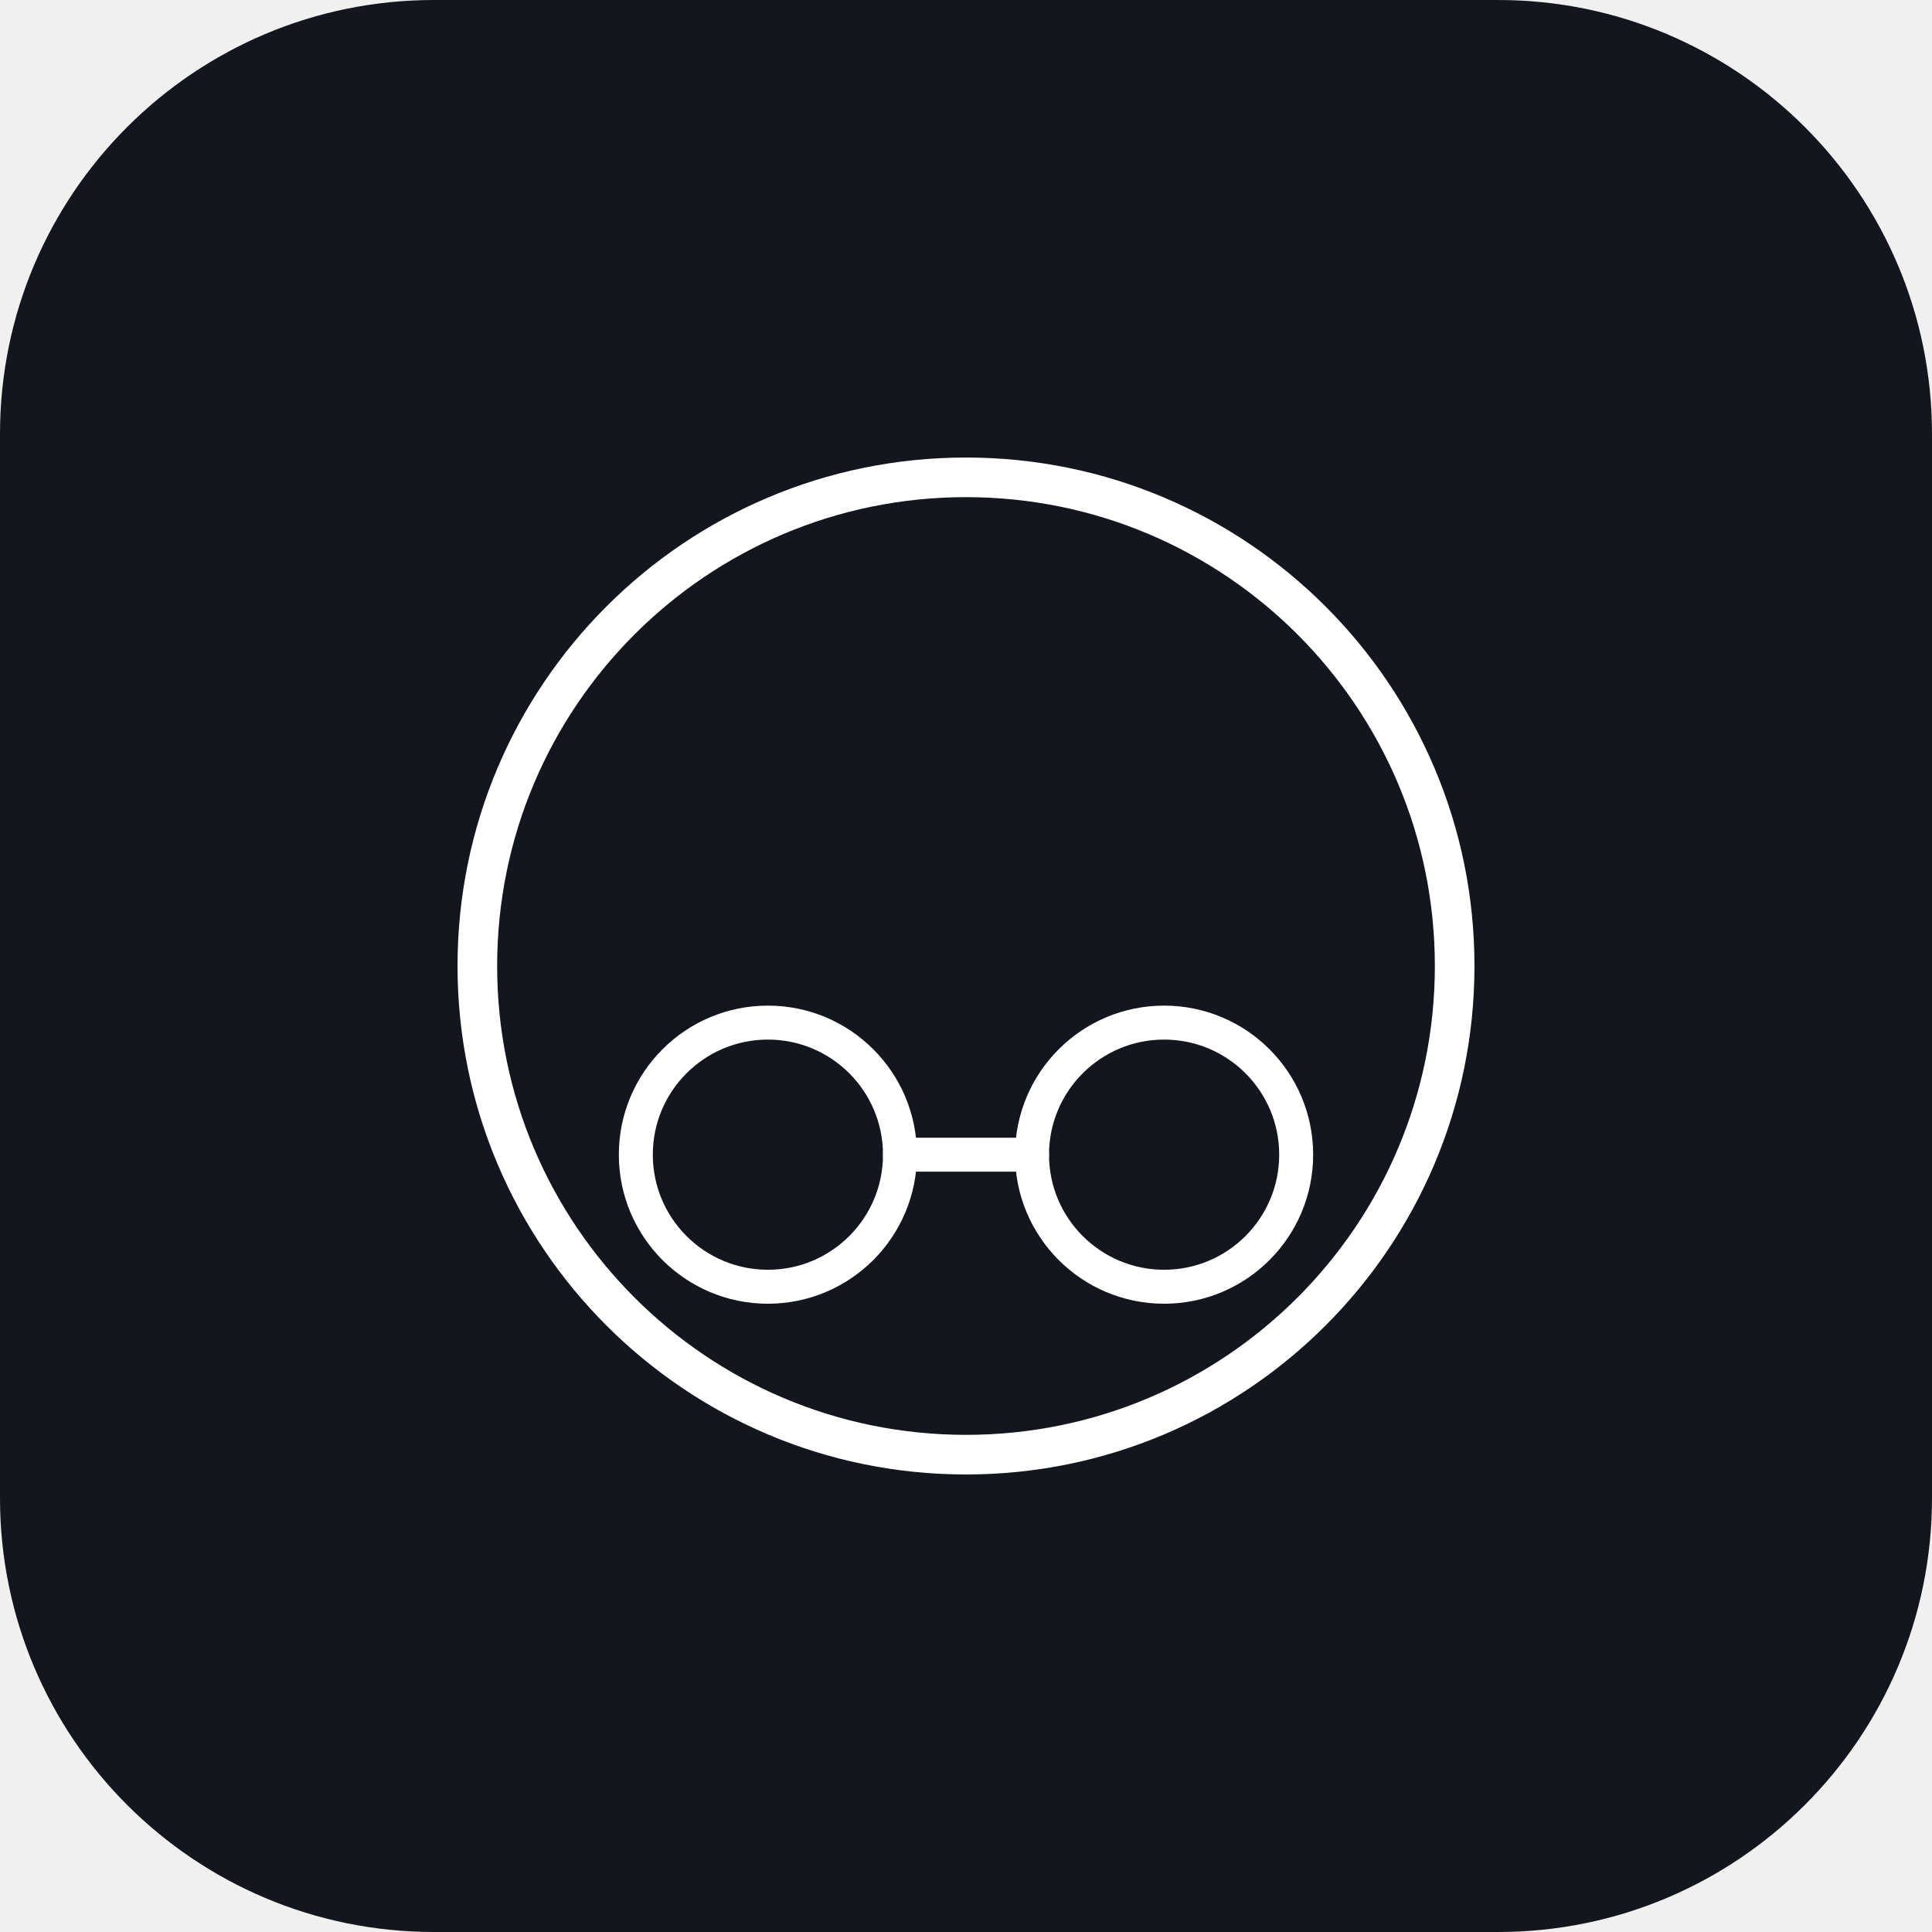
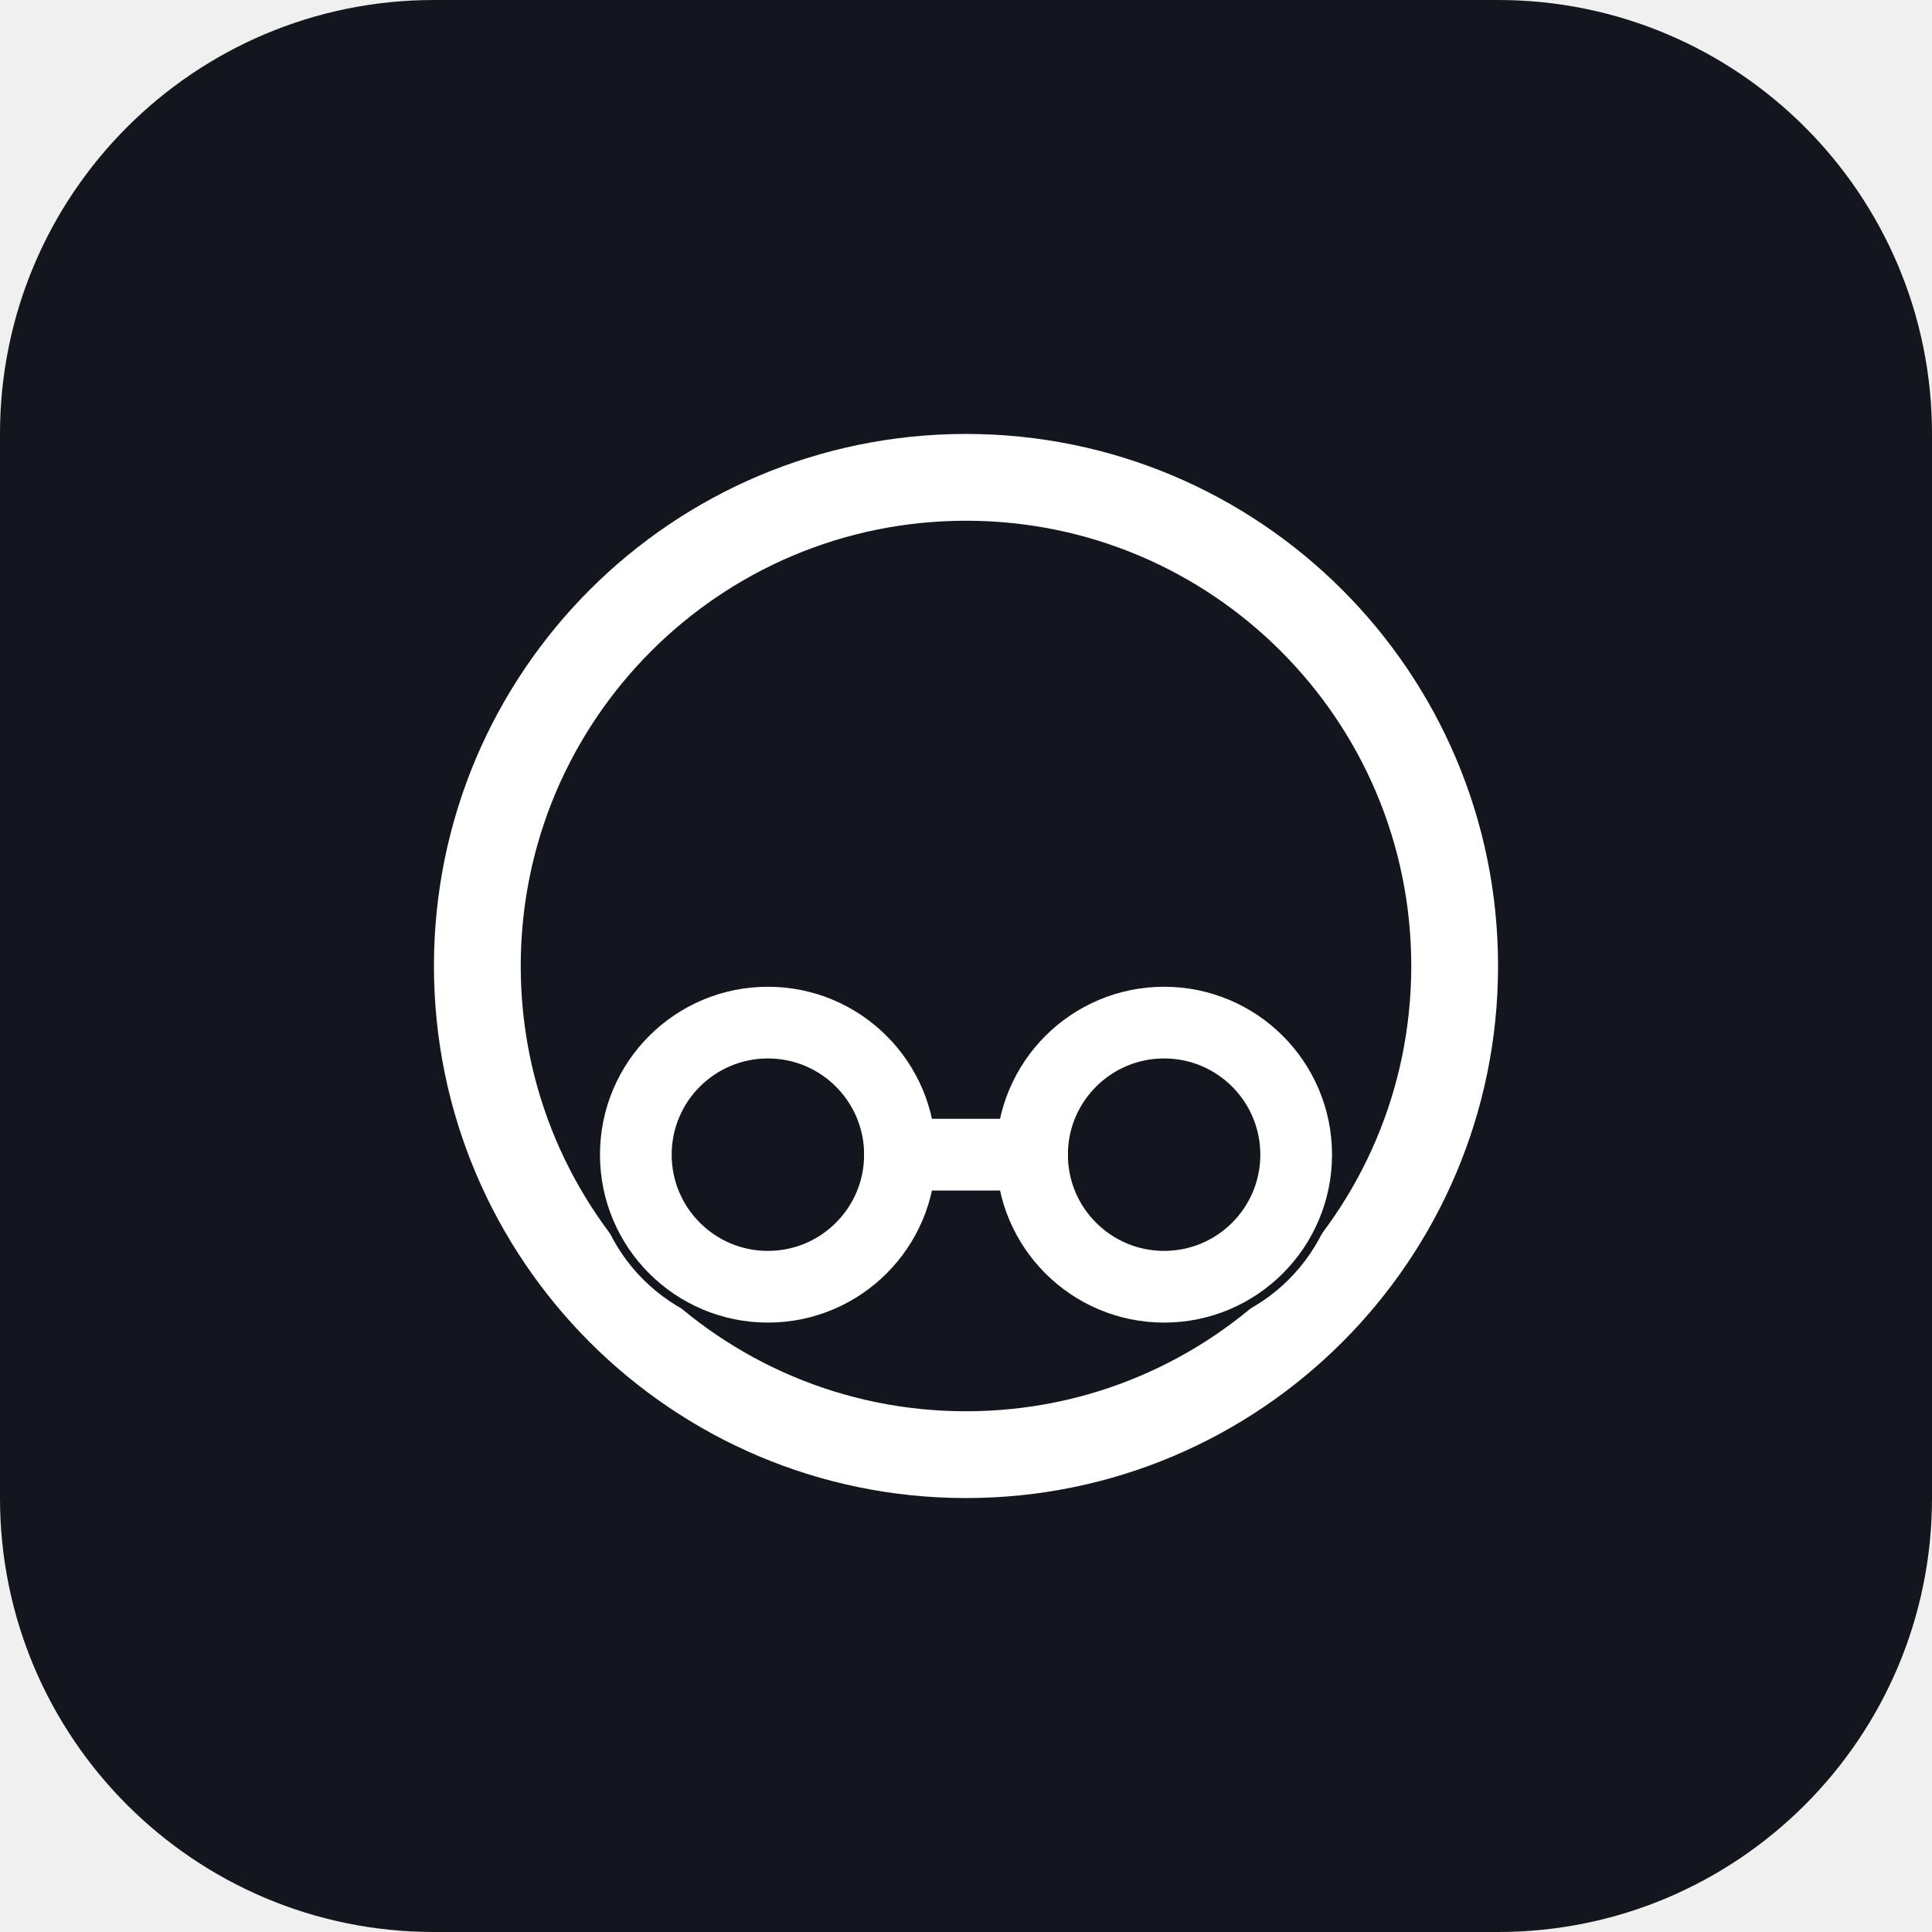
<svg xmlns="http://www.w3.org/2000/svg" width="1024" height="1024" viewBox="0 0 1024 1024">
  <rect x="0" y="0" width="1024" height="1024" rx="230" ry="230" fill="#13161c" />
  <g fill="none" stroke="#ffffff" stroke-linecap="round">
    <defs>
      <mask id="head-mask" maskUnits="userSpaceOnUse" x="0" y="0" width="1024" height="1024">
        <rect x="0" y="0" width="1024" height="1024" fill="white" />
-         <circle cx="407" cy="612" r="80" fill="black" />
-         <circle cx="617" cy="612" r="80" fill="black" />
+         <circle cx="407" cy="612" r="94" fill="black" />
+         <circle cx="617" cy="612" r="94" fill="black" />
      </mask>
    </defs>
-     <circle cx="512" cy="512" r="259" stroke-width="21" mask="url(#head-mask)" />
-     <g stroke-width="18">
+     <circle cx="512" cy="512" r="259" stroke-width="46" mask="url(#head-mask)" />
+     <g stroke-width="38">
      <circle cx="407" cy="612" r="61" fill="#13161c" stroke="none" />
      <circle cx="617" cy="612" r="61" fill="#13161c" stroke="none" />
      <circle cx="407" cy="612" r="70" />
      <circle cx="617" cy="612" r="70" />
      <line x1="477" y1="612" x2="547" y2="612" />
    </g>
  </g>
</svg>
